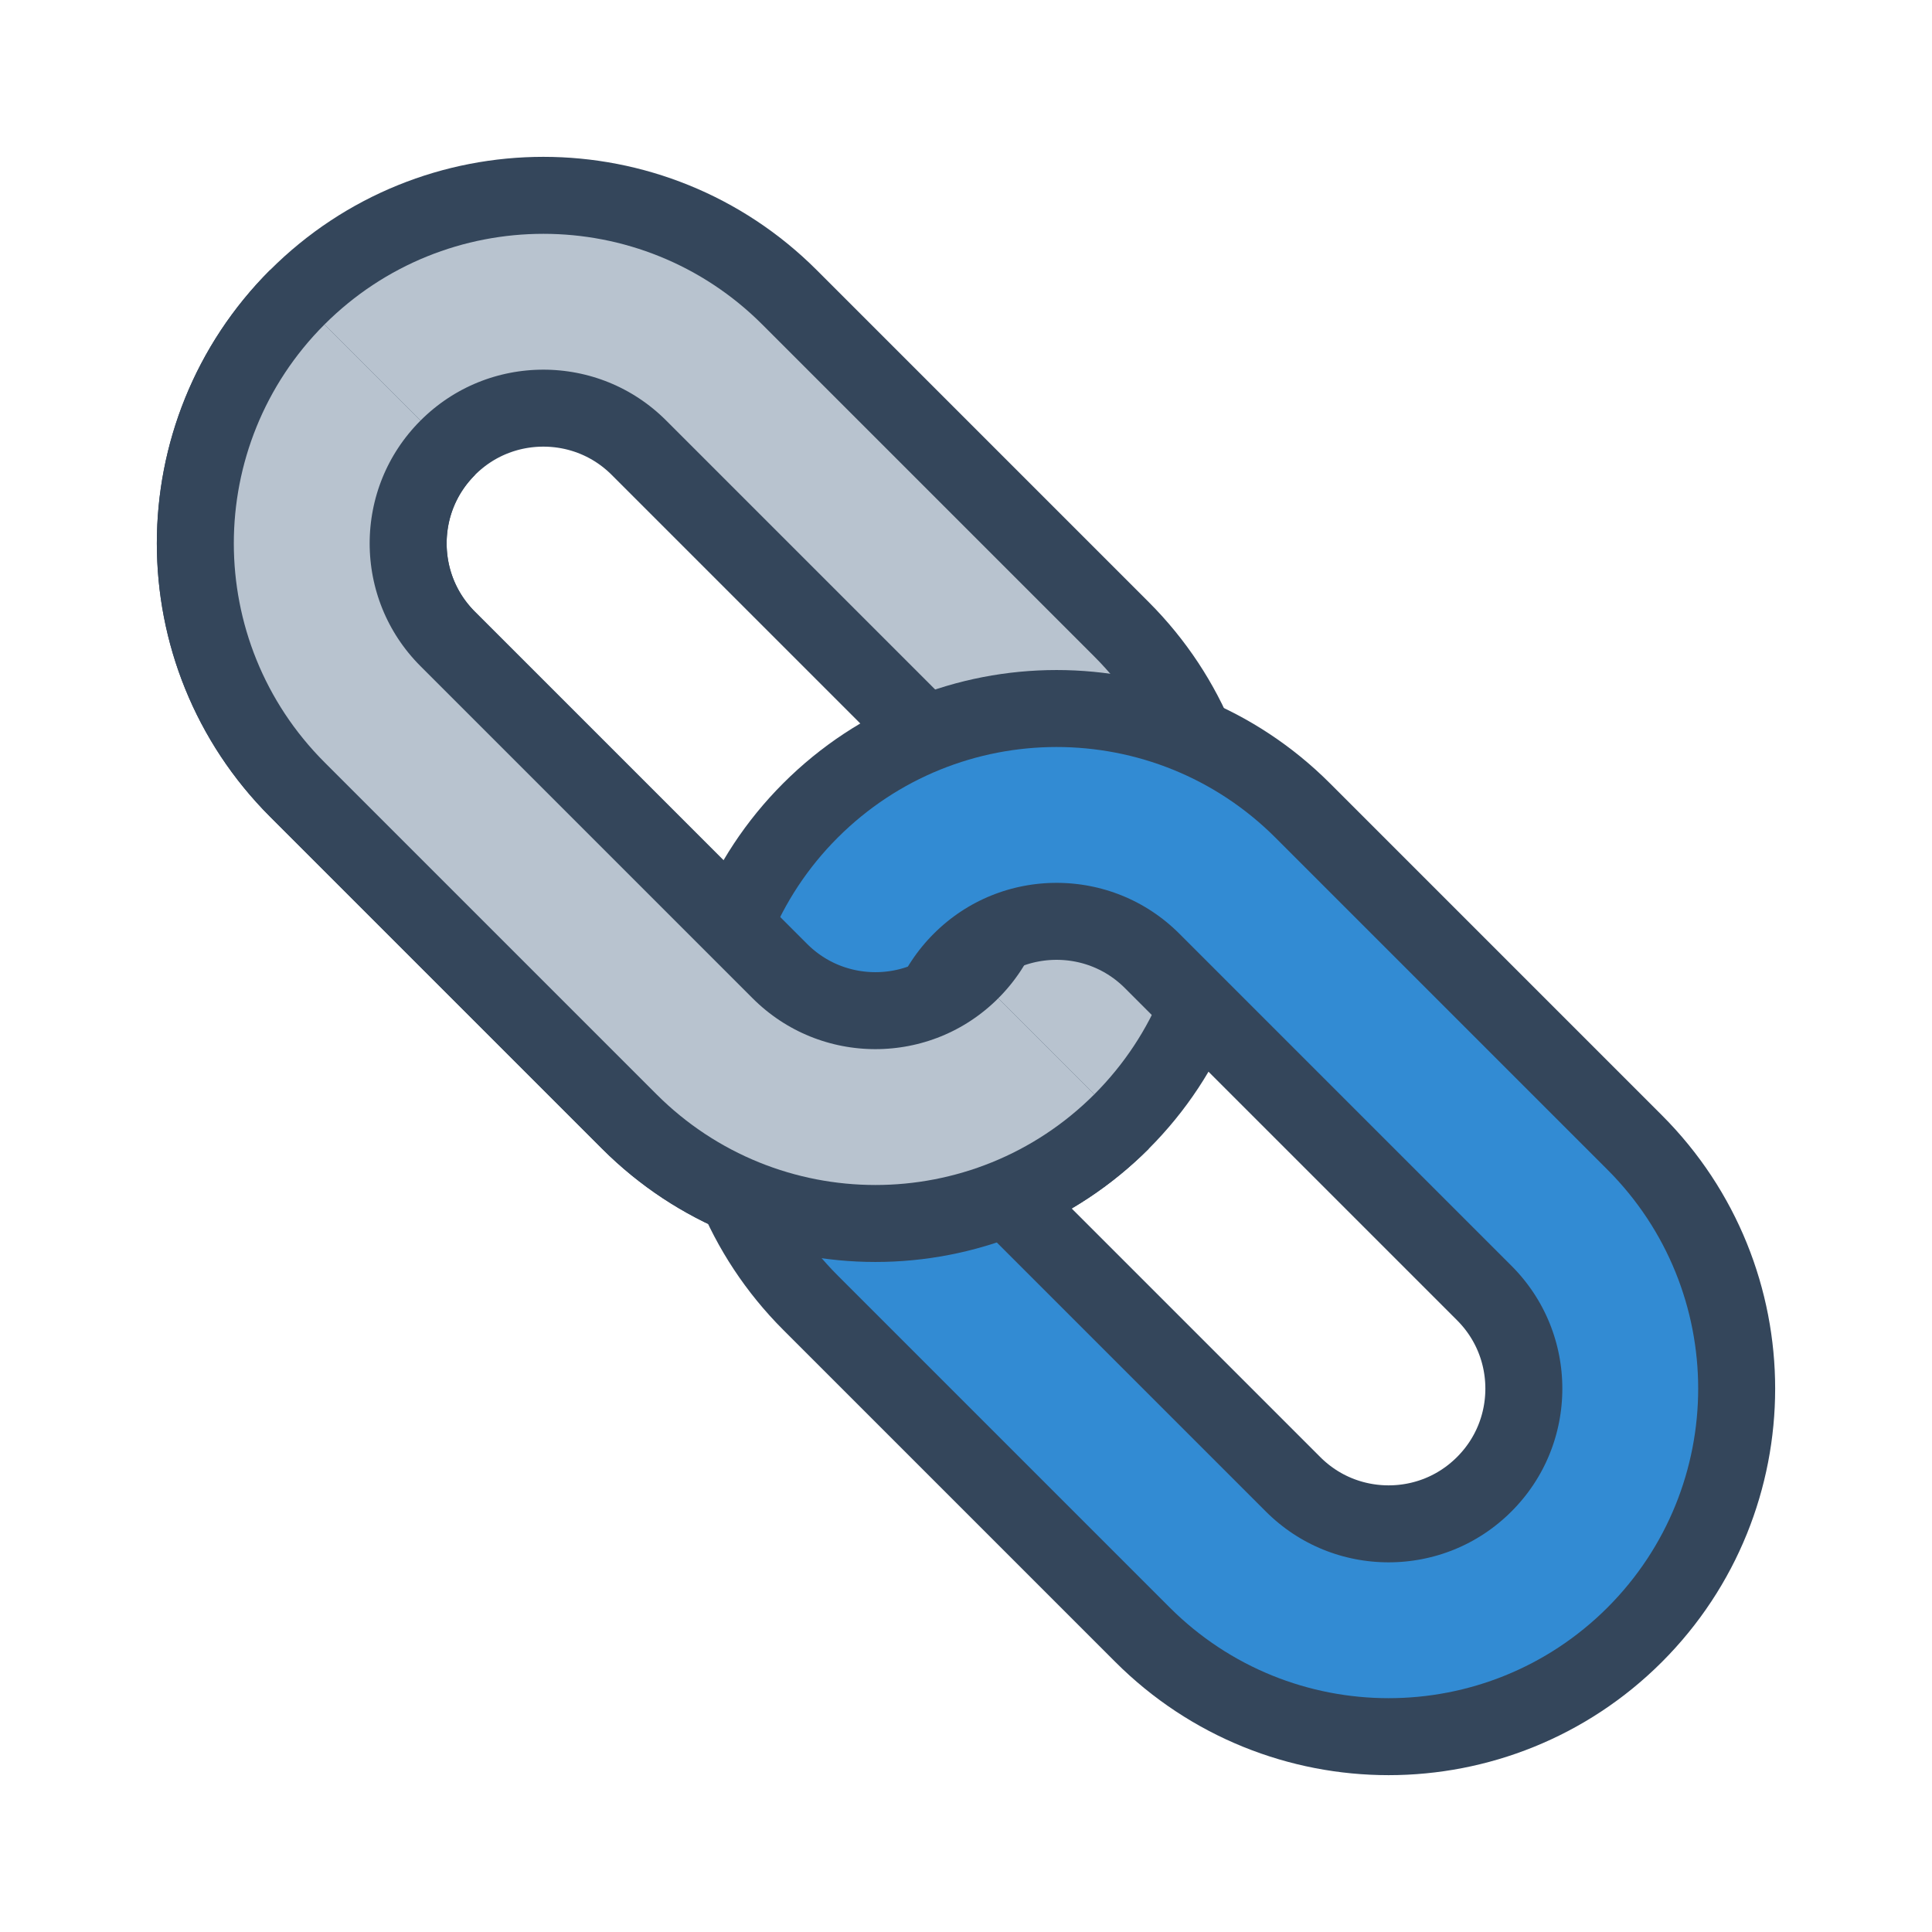
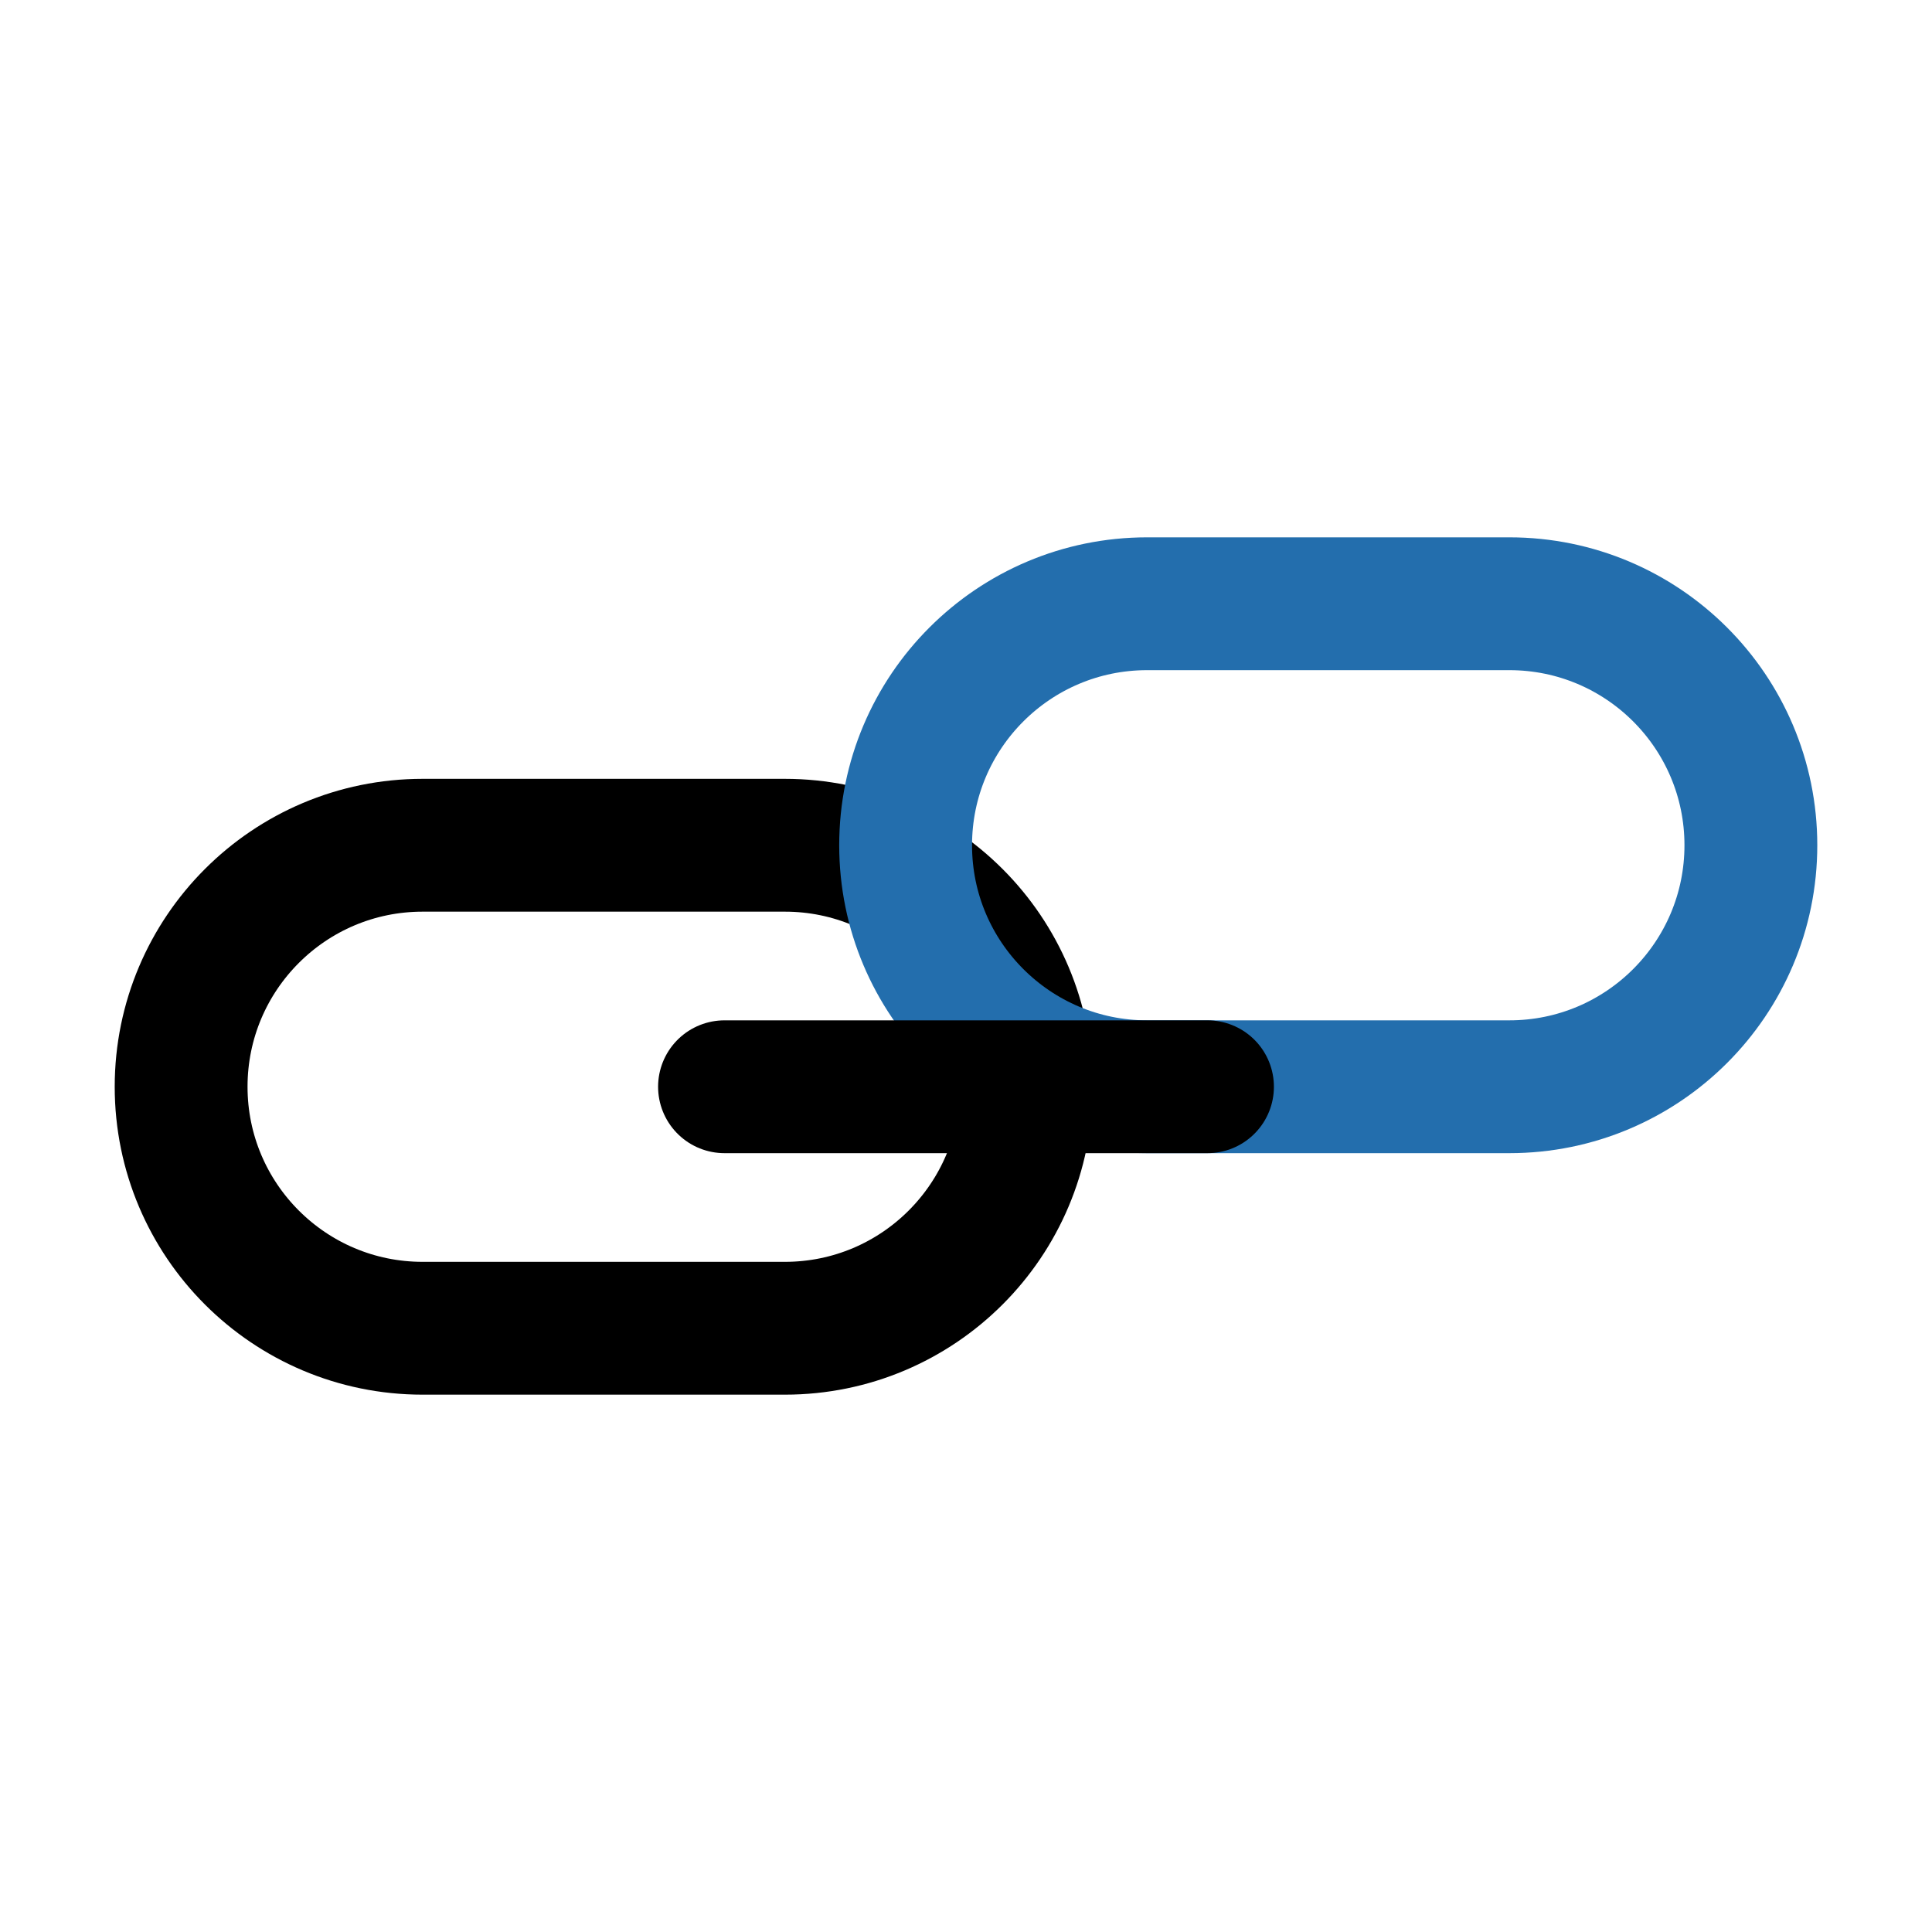
<svg xmlns="http://www.w3.org/2000/svg" viewBox="0 0 64 64">
-   <path d="M12.34 23.66L23.34 34.66A8 8 0 0 0 34.66 23.34L23.66 12.34A8 8 0 0 0 12.34 23.66Z" fill="none" stroke="#34465b" stroke-width="9.6" stroke-linejoin="round" stroke-linecap="round" />
-   <path d="M12.34 23.66L23.34 34.66A8 8 0 0 0 34.66 23.34L23.66 12.34A8 8 0 0 0 12.34 23.66Z" fill="none" stroke="#b8c3cf" stroke-width="4.5" stroke-linejoin="round" stroke-linecap="round" />
-   <path d="M29.34 40.66L40.34 51.66A8 8 0 0 0 51.66 40.34L40.66 29.34A8 8 0 0 0 29.34 40.66Z" fill="none" stroke="#34465b" stroke-width="9.6" stroke-linejoin="round" stroke-linecap="round" />
-   <path d="M29.34 40.66L40.34 51.66A8 8 0 0 0 51.66 40.34L40.66 29.34A8 8 0 0 0 29.34 40.66Z" fill="none" stroke="#328bd3" stroke-width="4.5" stroke-linejoin="round" stroke-linecap="round" />
-   <defs>
-     <clipPath id="chain-grey-overlap">
-       <path d="M0 0L0 64L64 64Z" fill="none" />
-     </clipPath>
-   </defs>
-   <g clip-path="url(#chain-grey-overlap)">
-     <path d="M12.34 23.66L23.34 34.66A8 8 0 0 0 34.66 23.34L23.66 12.34A8 8 0 0 0 12.34 23.66Z" fill="none" stroke="#34465b" stroke-width="9.6" stroke-linejoin="round" stroke-linecap="round" />
-     <path d="M12.34 23.66L23.34 34.66A8 8 0 0 0 34.66 23.34L23.66 12.34A8 8 0 0 0 12.34 23.66Z" fill="none" stroke="#b8c3cf" stroke-width="4.5" stroke-linejoin="round" stroke-linecap="round" />
-   </g>
+   <path d="M14 28L26 28A8 8 0 0 1 26 44L14 44A8 8 0 0 1 14 28Z" fill="none" stroke="currentColor" stroke-width="4.4" stroke-linejoin="round" stroke-linecap="round" />
+   <path d="M38 20L50 20A8 8 0 0 1 50 36L38 36A8 8 0 0 1 38 20Z" fill="none" stroke="#236ead" stroke-width="4.4" stroke-linejoin="round" stroke-linecap="round" />
+   <path d="M24 36L40 36" fill="none" stroke="currentColor" stroke-width="4.4" stroke-linejoin="round" stroke-linecap="round" />
</svg>
